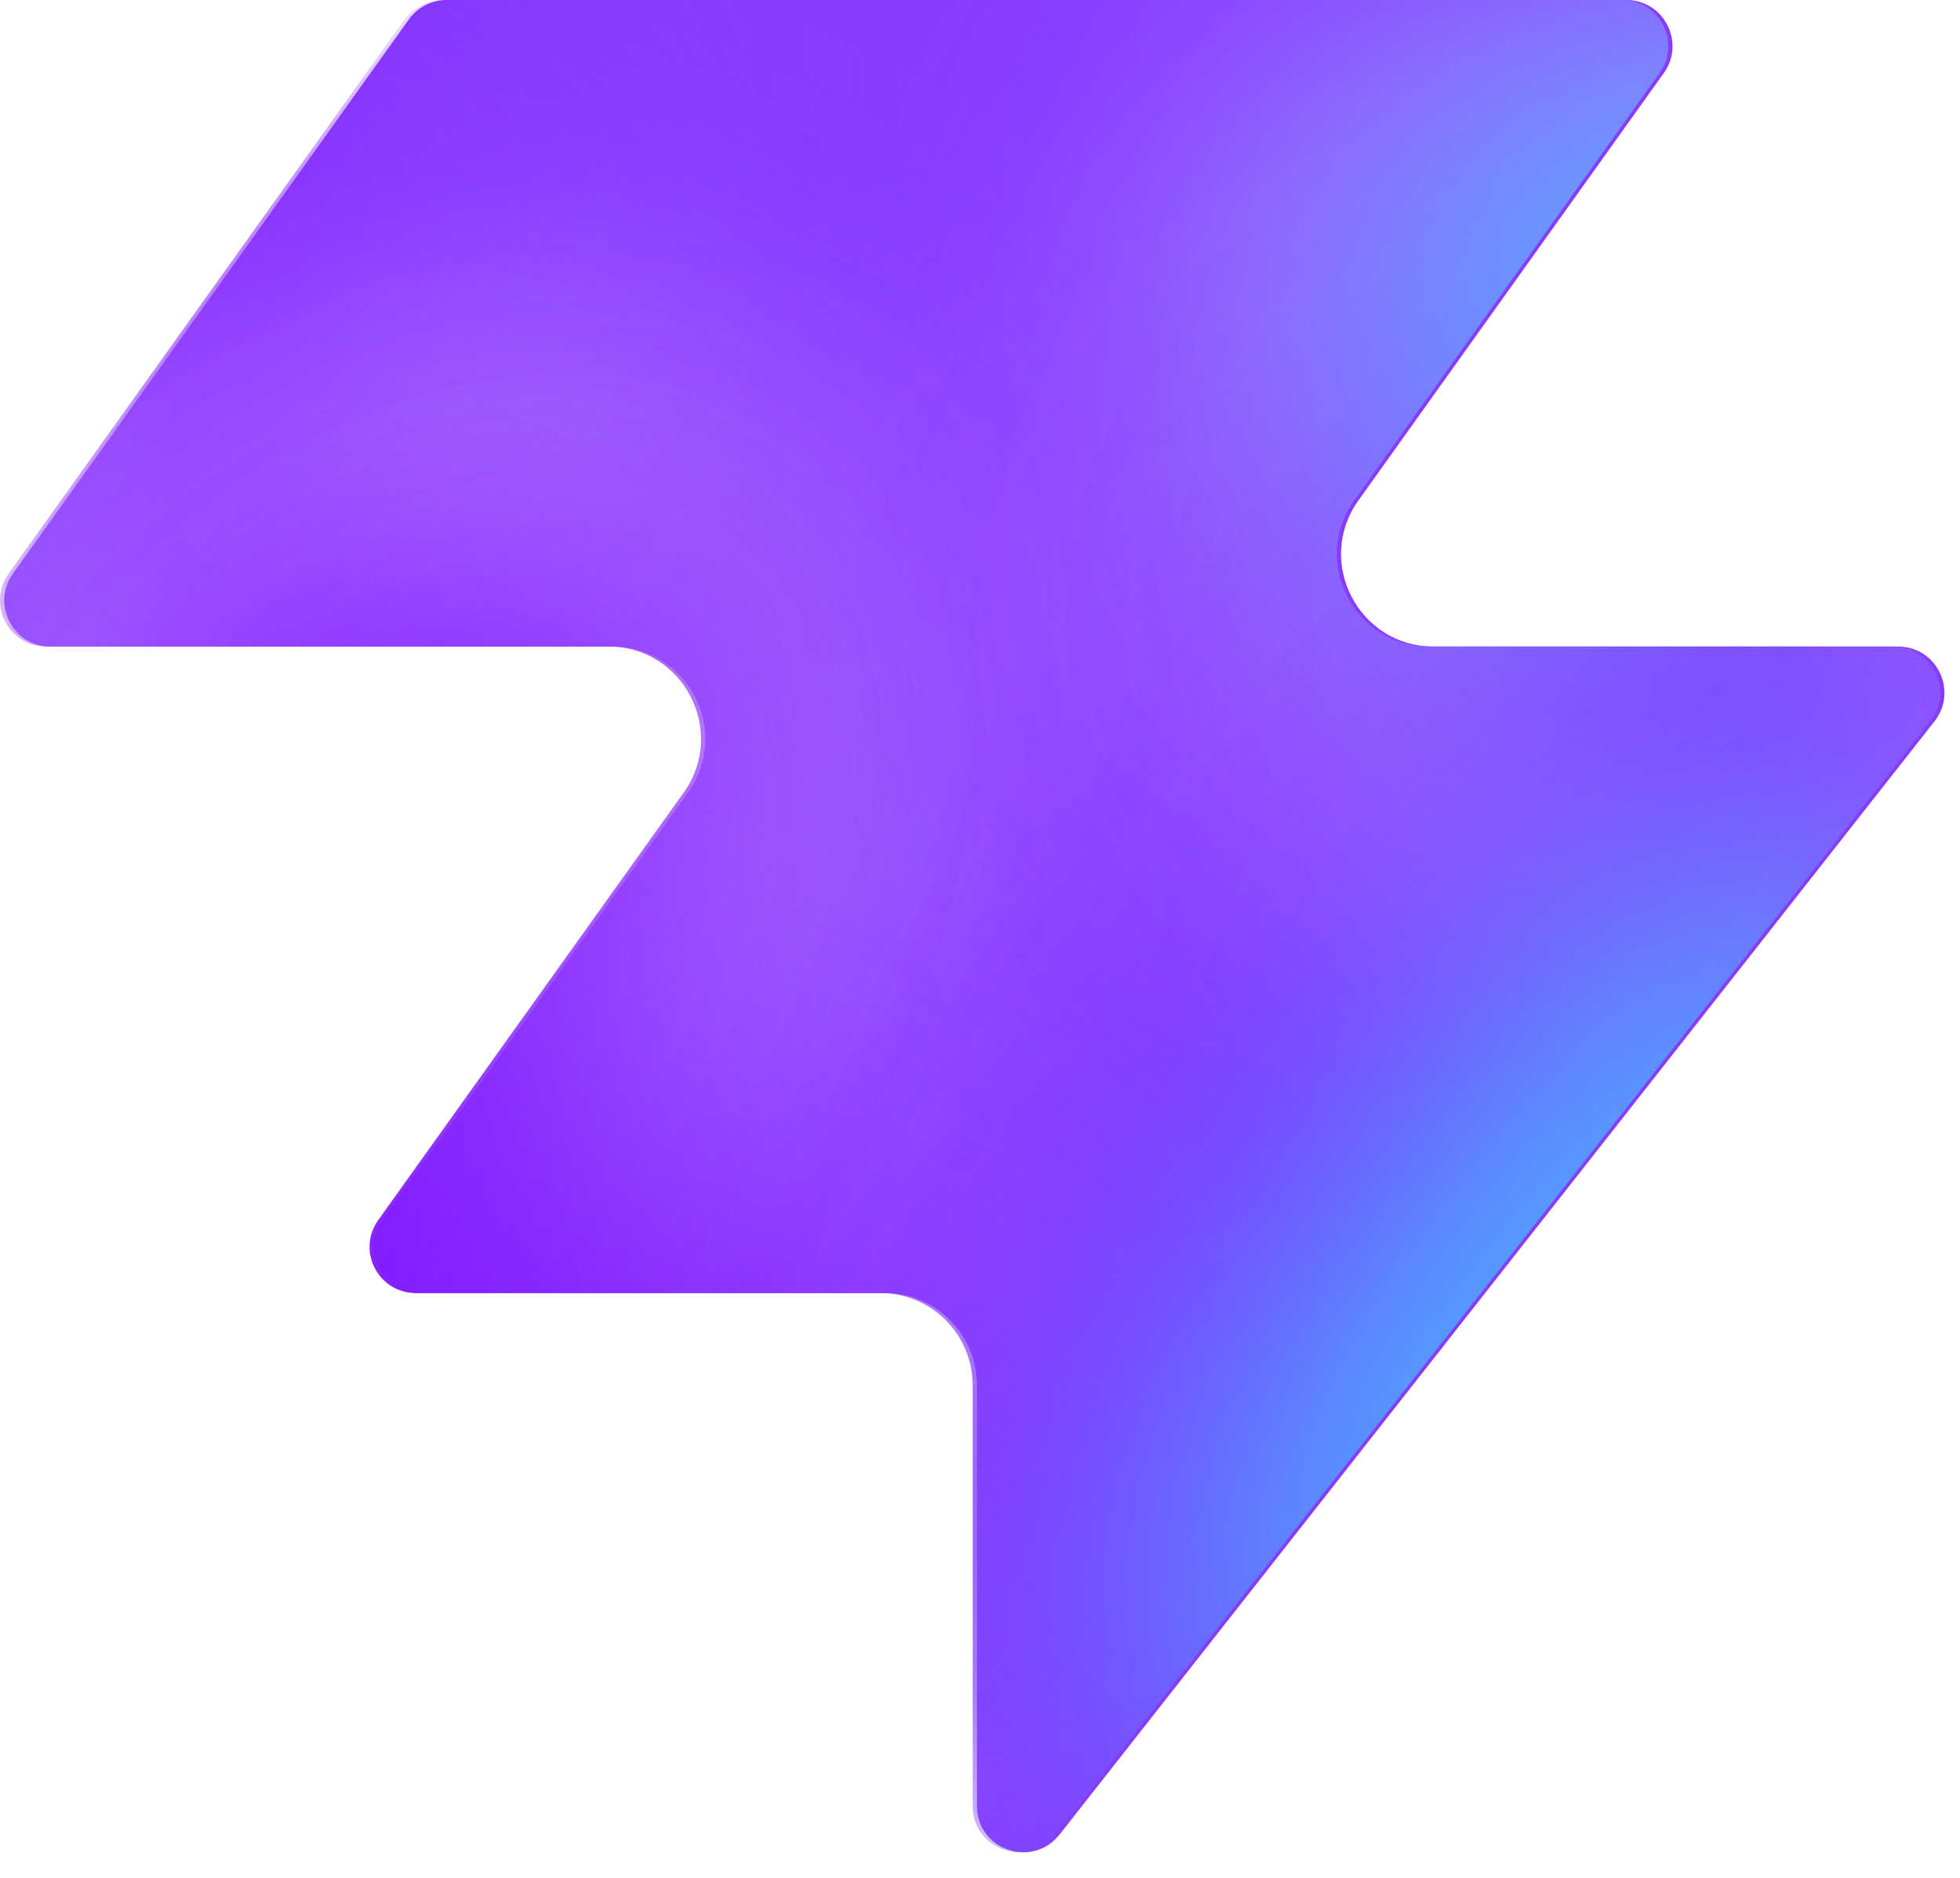
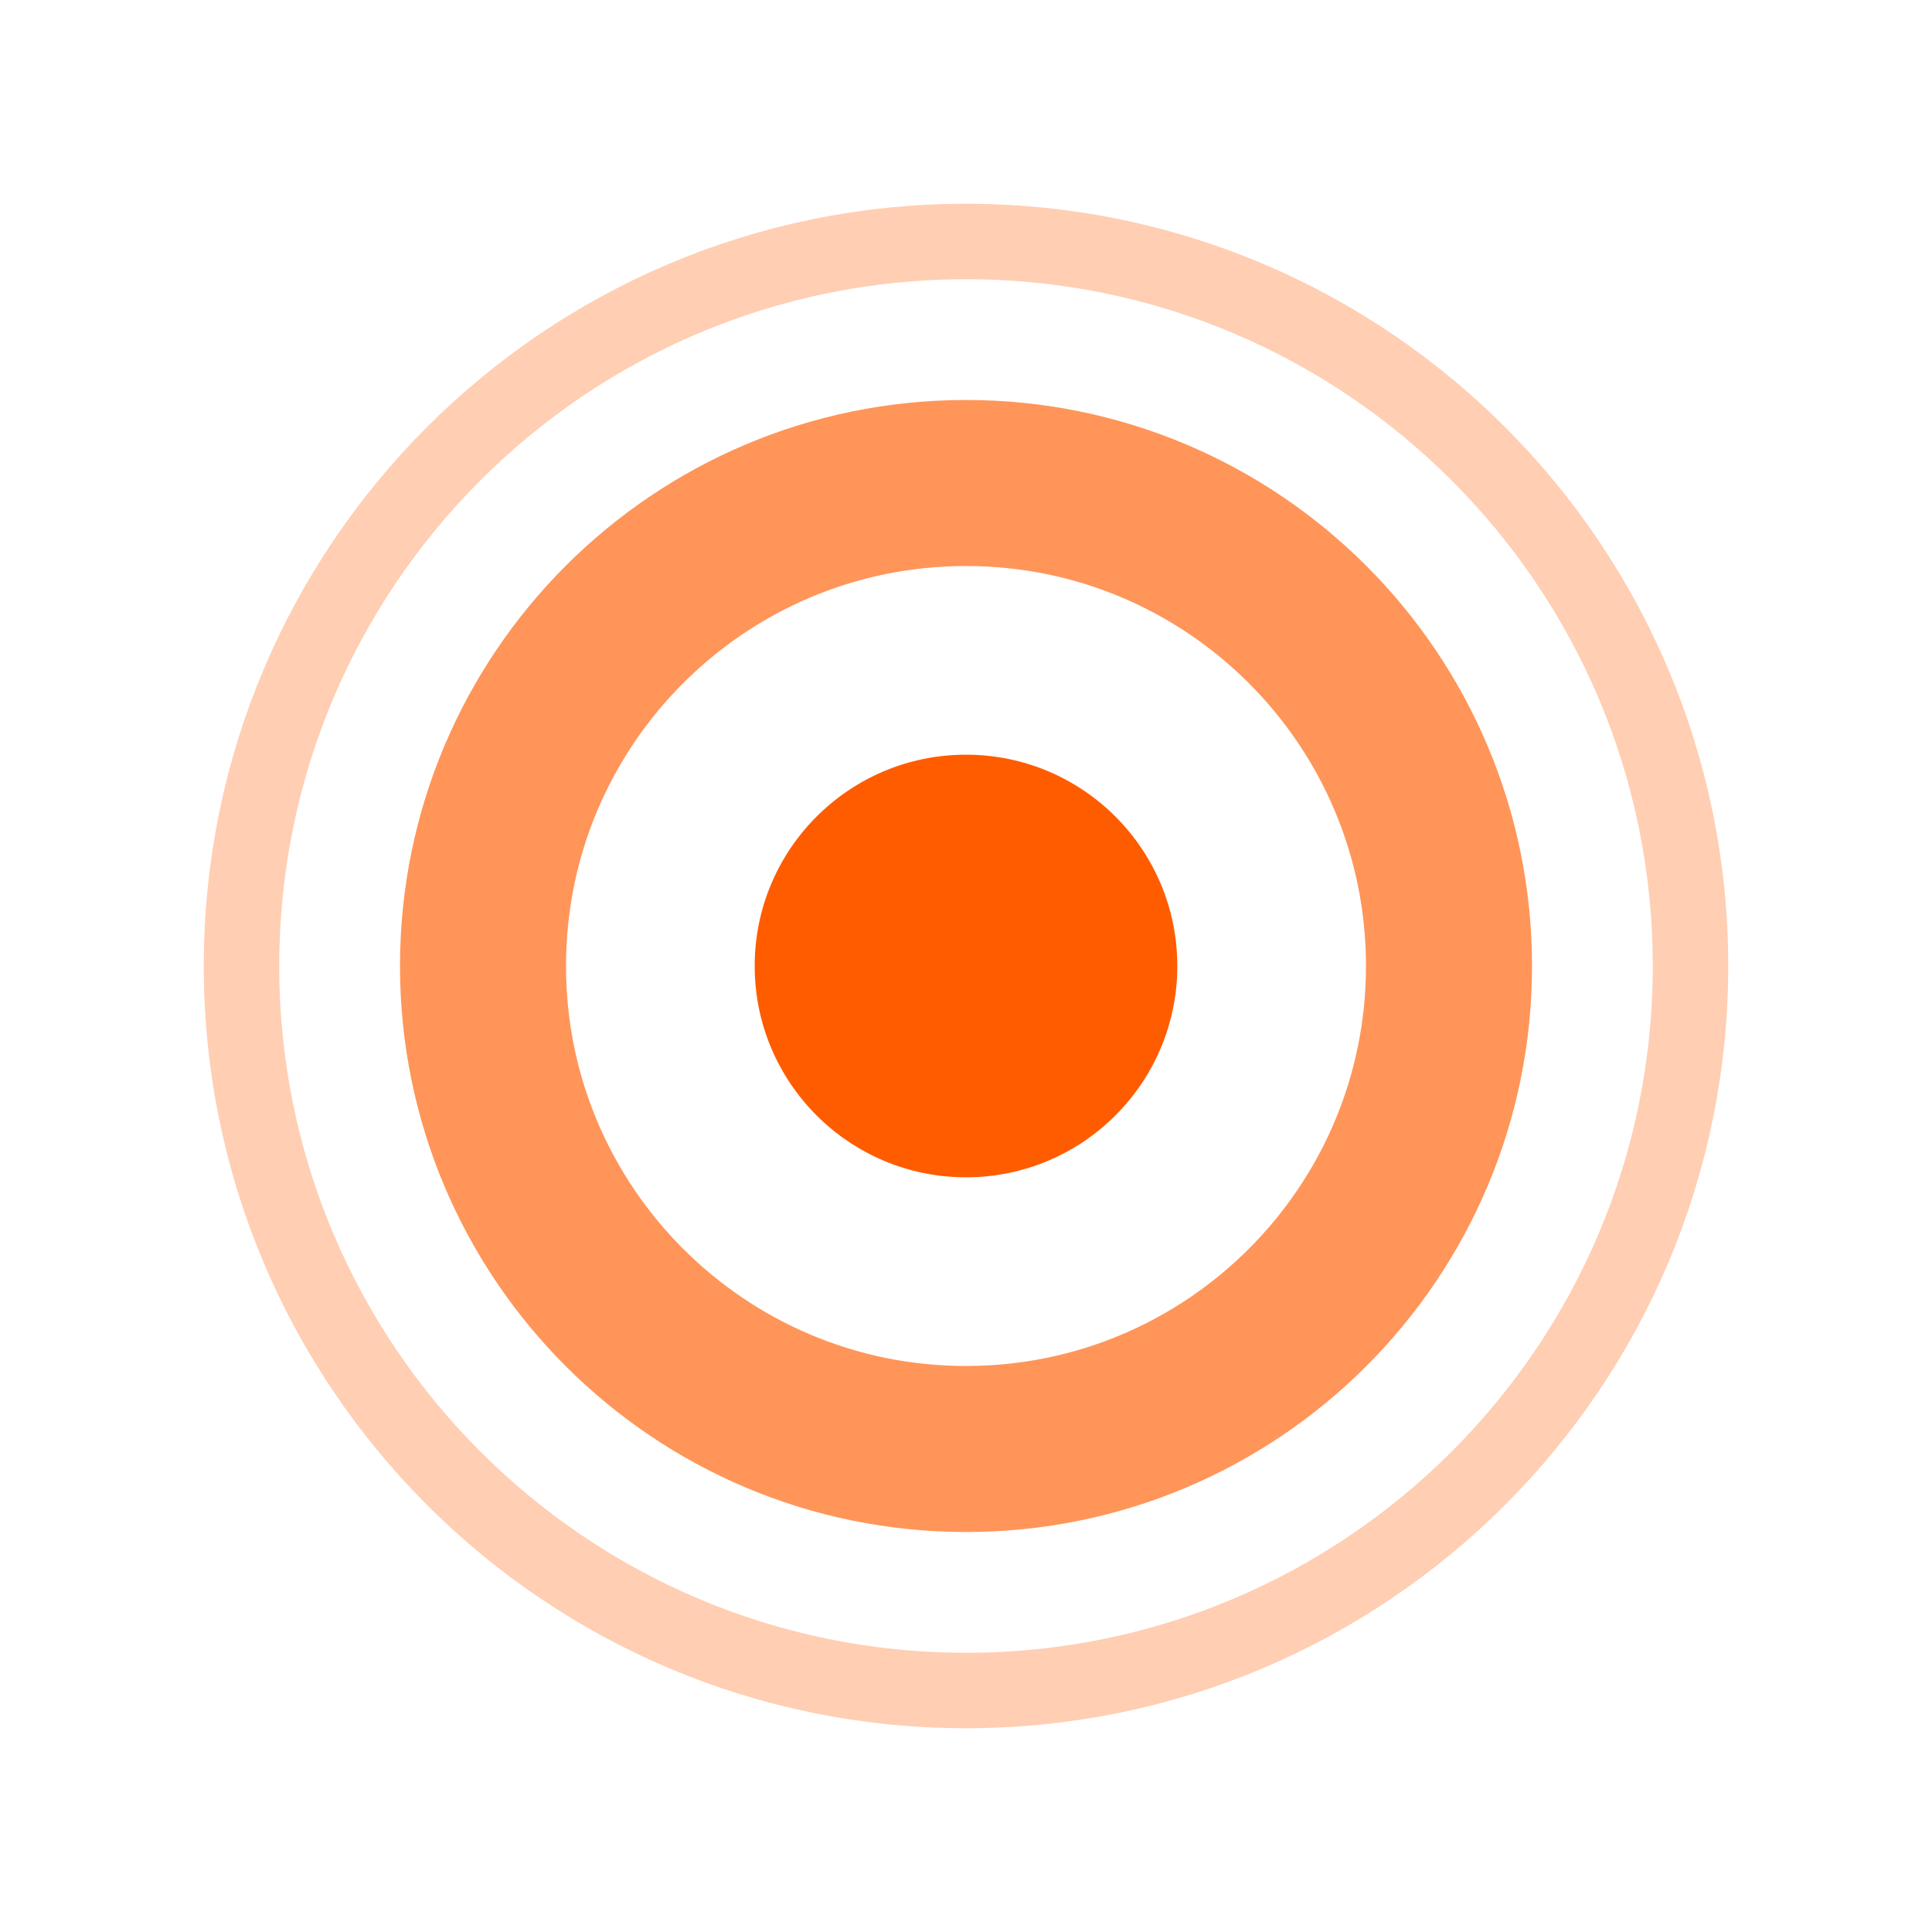
- <svg xmlns="http://www.w3.org/2000/svg" width="48" height="46" fill="none" viewBox="0 0 48 46">
-   <path fill="#863bff" d="M25.946 44.938c-.664.845-2.021.375-2.021-.698V33.937a2.26 2.26 0 0 0-2.262-2.262H10.287c-.92 0-1.456-1.04-.92-1.788l7.48-10.471c1.07-1.497 0-3.578-1.842-3.578H1.237c-.92 0-1.456-1.04-.92-1.788L10.013.474c.214-.297.556-.474.92-.474h28.894c.92 0 1.456 1.04.92 1.788l-7.48 10.471c-1.07 1.498 0 3.579 1.842 3.579h11.377c.943 0 1.473 1.088.89 1.83L25.947 44.94z" style="fill:#863bff;fill:color(display-p3 .525 .23 1);fill-opacity:1" />
-   <mask id="a" width="48" height="46" x="0" y="0" maskUnits="userSpaceOnUse" style="mask-type:alpha">
-     <path fill="#000" d="M25.842 44.938c-.664.844-2.021.375-2.021-.698V33.937a2.26 2.26 0 0 0-2.262-2.262H10.183c-.92 0-1.456-1.04-.92-1.788l7.48-10.471c1.07-1.498 0-3.579-1.842-3.579H1.133c-.92 0-1.456-1.04-.92-1.787L9.91.473c.214-.297.556-.474.92-.474h28.894c.92 0 1.456 1.04.92 1.788l-7.48 10.471c-1.07 1.498 0 3.578 1.842 3.578h11.377c.943 0 1.473 1.088.89 1.832L25.843 44.94z" style="fill:#000;fill-opacity:1" />
-   </mask>
-   <g mask="url(#a)">
-     <g filter="url(#b)">
-       <ellipse cx="5.508" cy="14.704" fill="#ede6ff" rx="5.508" ry="14.704" style="fill:#ede6ff;fill:color(display-p3 .927 .903 1);fill-opacity:1" transform="matrix(.00324 1 1 -.00324 -4.47 31.516)" />
-     </g>
-     <g filter="url(#c)">
-       <ellipse cx="10.399" cy="29.851" fill="#ede6ff" rx="10.399" ry="29.851" style="fill:#ede6ff;fill:color(display-p3 .927 .903 1);fill-opacity:1" transform="matrix(.00324 1 1 -.00324 -39.328 7.883)" />
-     </g>
-     <g filter="url(#d)">
-       <ellipse cx="5.508" cy="30.487" fill="#7e14ff" rx="5.508" ry="30.487" style="fill:#7e14ff;fill:color(display-p3 .492 .077 1);fill-opacity:1" transform="rotate(89.814 -25.913 -14.639)scale(1 -1)" />
-     </g>
-     <g filter="url(#e)">
-       <ellipse cx="5.508" cy="30.599" fill="#7e14ff" rx="5.508" ry="30.599" style="fill:#7e14ff;fill:color(display-p3 .492 .077 1);fill-opacity:1" transform="rotate(89.814 -32.644 -3.334)scale(1 -1)" />
-     </g>
-     <g filter="url(#f)">
-       <ellipse cx="5.508" cy="30.599" fill="#7e14ff" rx="5.508" ry="30.599" style="fill:#7e14ff;fill:color(display-p3 .492 .077 1);fill-opacity:1" transform="matrix(.00324 1 1 -.00324 -34.34 30.47)" />
-     </g>
-     <g filter="url(#g)">
-       <ellipse cx="14.072" cy="22.078" fill="#ede6ff" rx="14.072" ry="22.078" style="fill:#ede6ff;fill:color(display-p3 .927 .903 1);fill-opacity:1" transform="rotate(93.35 24.506 48.493)scale(-1 1)" />
-     </g>
-     <g filter="url(#h)">
-       <ellipse cx="3.47" cy="21.501" fill="#7e14ff" rx="3.47" ry="21.501" style="fill:#7e14ff;fill:color(display-p3 .492 .077 1);fill-opacity:1" transform="rotate(89.009 28.708 47.59)scale(-1 1)" />
-     </g>
-     <g filter="url(#i)">
-       <ellipse cx="3.47" cy="21.501" fill="#7e14ff" rx="3.47" ry="21.501" style="fill:#7e14ff;fill:color(display-p3 .492 .077 1);fill-opacity:1" transform="rotate(89.009 28.708 47.59)scale(-1 1)" />
-     </g>
-     <g filter="url(#j)">
-       <ellipse cx=".387" cy="8.972" fill="#7e14ff" rx="4.407" ry="29.108" style="fill:#7e14ff;fill:color(display-p3 .492 .077 1);fill-opacity:1" transform="rotate(39.51 .387 8.972)" />
-     </g>
-     <g filter="url(#k)">
-       <ellipse cx="47.523" cy="-6.092" fill="#7e14ff" rx="4.407" ry="29.108" style="fill:#7e14ff;fill:color(display-p3 .492 .077 1);fill-opacity:1" transform="rotate(37.892 47.523 -6.092)" />
-     </g>
-     <g filter="url(#l)">
-       <ellipse cx="41.412" cy="6.333" fill="#47bfff" rx="5.971" ry="9.665" style="fill:#47bfff;fill:color(display-p3 .28 .748 1);fill-opacity:1" transform="rotate(37.892 41.412 6.333)" />
-     </g>
-     <g filter="url(#m)">
-       <ellipse cx="-1.879" cy="38.332" fill="#7e14ff" rx="4.407" ry="29.108" style="fill:#7e14ff;fill:color(display-p3 .492 .077 1);fill-opacity:1" transform="rotate(37.892 -1.88 38.332)" />
-     </g>
-     <g filter="url(#n)">
-       <ellipse cx="-1.879" cy="38.332" fill="#7e14ff" rx="4.407" ry="29.108" style="fill:#7e14ff;fill:color(display-p3 .492 .077 1);fill-opacity:1" transform="rotate(37.892 -1.88 38.332)" />
-     </g>
-     <g filter="url(#o)">
-       <ellipse cx="35.651" cy="29.907" fill="#7e14ff" rx="4.407" ry="29.108" style="fill:#7e14ff;fill:color(display-p3 .492 .077 1);fill-opacity:1" transform="rotate(37.892 35.651 29.907)" />
-     </g>
-     <g filter="url(#p)">
-       <ellipse cx="38.418" cy="32.4" fill="#47bfff" rx="5.971" ry="15.297" style="fill:#47bfff;fill:color(display-p3 .28 .748 1);fill-opacity:1" transform="rotate(37.892 38.418 32.4)" />
-     </g>
-   </g>
-   <defs>
-     <filter id="b" width="60.045" height="41.654" x="-19.77" y="16.149" color-interpolation-filters="sRGB" filterUnits="userSpaceOnUse">
-       <feFlood flood-opacity="0" result="BackgroundImageFix" />
-       <feBlend in="SourceGraphic" in2="BackgroundImageFix" result="shape" />
-       <feGaussianBlur result="effect1_foregroundBlur_2002_17158" stdDeviation="7.659" />
-     </filter>
-     <filter id="c" width="90.34" height="51.437" x="-54.613" y="-7.533" color-interpolation-filters="sRGB" filterUnits="userSpaceOnUse">
-       <feFlood flood-opacity="0" result="BackgroundImageFix" />
-       <feBlend in="SourceGraphic" in2="BackgroundImageFix" result="shape" />
-       <feGaussianBlur result="effect1_foregroundBlur_2002_17158" stdDeviation="7.659" />
-     </filter>
-     <filter id="d" width="79.355" height="29.4" x="-49.64" y="2.03" color-interpolation-filters="sRGB" filterUnits="userSpaceOnUse">
-       <feFlood flood-opacity="0" result="BackgroundImageFix" />
-       <feBlend in="SourceGraphic" in2="BackgroundImageFix" result="shape" />
-       <feGaussianBlur result="effect1_foregroundBlur_2002_17158" stdDeviation="4.596" />
-     </filter>
-     <filter id="e" width="79.579" height="29.4" x="-45.045" y="20.029" color-interpolation-filters="sRGB" filterUnits="userSpaceOnUse">
-       <feFlood flood-opacity="0" result="BackgroundImageFix" />
-       <feBlend in="SourceGraphic" in2="BackgroundImageFix" result="shape" />
-       <feGaussianBlur result="effect1_foregroundBlur_2002_17158" stdDeviation="4.596" />
-     </filter>
-     <filter id="f" width="79.579" height="29.4" x="-43.513" y="21.178" color-interpolation-filters="sRGB" filterUnits="userSpaceOnUse">
-       <feFlood flood-opacity="0" result="BackgroundImageFix" />
-       <feBlend in="SourceGraphic" in2="BackgroundImageFix" result="shape" />
-       <feGaussianBlur result="effect1_foregroundBlur_2002_17158" stdDeviation="4.596" />
-     </filter>
-     <filter id="g" width="74.749" height="58.852" x="15.756" y="-17.901" color-interpolation-filters="sRGB" filterUnits="userSpaceOnUse">
-       <feFlood flood-opacity="0" result="BackgroundImageFix" />
-       <feBlend in="SourceGraphic" in2="BackgroundImageFix" result="shape" />
-       <feGaussianBlur result="effect1_foregroundBlur_2002_17158" stdDeviation="7.659" />
-     </filter>
-     <filter id="h" width="61.377" height="25.362" x="23.548" y="2.284" color-interpolation-filters="sRGB" filterUnits="userSpaceOnUse">
-       <feFlood flood-opacity="0" result="BackgroundImageFix" />
-       <feBlend in="SourceGraphic" in2="BackgroundImageFix" result="shape" />
-       <feGaussianBlur result="effect1_foregroundBlur_2002_17158" stdDeviation="4.596" />
-     </filter>
-     <filter id="i" width="61.377" height="25.362" x="23.548" y="2.284" color-interpolation-filters="sRGB" filterUnits="userSpaceOnUse">
-       <feFlood flood-opacity="0" result="BackgroundImageFix" />
-       <feBlend in="SourceGraphic" in2="BackgroundImageFix" result="shape" />
-       <feGaussianBlur result="effect1_foregroundBlur_2002_17158" stdDeviation="4.596" />
-     </filter>
-     <filter id="j" width="56.045" height="63.649" x="-27.636" y="-22.853" color-interpolation-filters="sRGB" filterUnits="userSpaceOnUse">
-       <feFlood flood-opacity="0" result="BackgroundImageFix" />
-       <feBlend in="SourceGraphic" in2="BackgroundImageFix" result="shape" />
-       <feGaussianBlur result="effect1_foregroundBlur_2002_17158" stdDeviation="4.596" />
-     </filter>
-     <filter id="k" width="54.814" height="64.646" x="20.116" y="-38.415" color-interpolation-filters="sRGB" filterUnits="userSpaceOnUse">
-       <feFlood flood-opacity="0" result="BackgroundImageFix" />
-       <feBlend in="SourceGraphic" in2="BackgroundImageFix" result="shape" />
-       <feGaussianBlur result="effect1_foregroundBlur_2002_17158" stdDeviation="4.596" />
-     </filter>
-     <filter id="l" width="33.541" height="35.313" x="24.641" y="-11.323" color-interpolation-filters="sRGB" filterUnits="userSpaceOnUse">
-       <feFlood flood-opacity="0" result="BackgroundImageFix" />
-       <feBlend in="SourceGraphic" in2="BackgroundImageFix" result="shape" />
-       <feGaussianBlur result="effect1_foregroundBlur_2002_17158" stdDeviation="4.596" />
-     </filter>
-     <filter id="m" width="54.814" height="64.646" x="-29.286" y="6.009" color-interpolation-filters="sRGB" filterUnits="userSpaceOnUse">
-       <feFlood flood-opacity="0" result="BackgroundImageFix" />
-       <feBlend in="SourceGraphic" in2="BackgroundImageFix" result="shape" />
-       <feGaussianBlur result="effect1_foregroundBlur_2002_17158" stdDeviation="4.596" />
-     </filter>
-     <filter id="n" width="54.814" height="64.646" x="-29.286" y="6.009" color-interpolation-filters="sRGB" filterUnits="userSpaceOnUse">
-       <feFlood flood-opacity="0" result="BackgroundImageFix" />
-       <feBlend in="SourceGraphic" in2="BackgroundImageFix" result="shape" />
-       <feGaussianBlur result="effect1_foregroundBlur_2002_17158" stdDeviation="4.596" />
-     </filter>
-     <filter id="o" width="54.814" height="64.646" x="8.244" y="-2.416" color-interpolation-filters="sRGB" filterUnits="userSpaceOnUse">
-       <feFlood flood-opacity="0" result="BackgroundImageFix" />
-       <feBlend in="SourceGraphic" in2="BackgroundImageFix" result="shape" />
-       <feGaussianBlur result="effect1_foregroundBlur_2002_17158" stdDeviation="4.596" />
-     </filter>
-     <filter id="p" width="39.409" height="43.623" x="18.713" y="10.588" color-interpolation-filters="sRGB" filterUnits="userSpaceOnUse">
-       <feFlood flood-opacity="0" result="BackgroundImageFix" />
-       <feBlend in="SourceGraphic" in2="BackgroundImageFix" result="shape" />
-       <feGaussianBlur result="effect1_foregroundBlur_2002_17158" stdDeviation="4.596" />
-     </filter>
-   </defs>
+ <svg xmlns="http://www.w3.org/2000/svg" viewBox="0 0 256 256">
+   <style>:root{--ink:#0c1015}@media (prefers-color-scheme:dark){:root{--ink:#fff}}</style>
+   <circle cx="128" cy="128" r="96" fill="none" stroke="#ff5c00" stroke-width="10" opacity=".3" />
+   <circle cx="128" cy="128" r="64" fill="none" stroke="#ff5c00" stroke-width="22" opacity=".65" />
+   <circle cx="128" cy="128" r="28" fill="#ff5c00" />
</svg>
